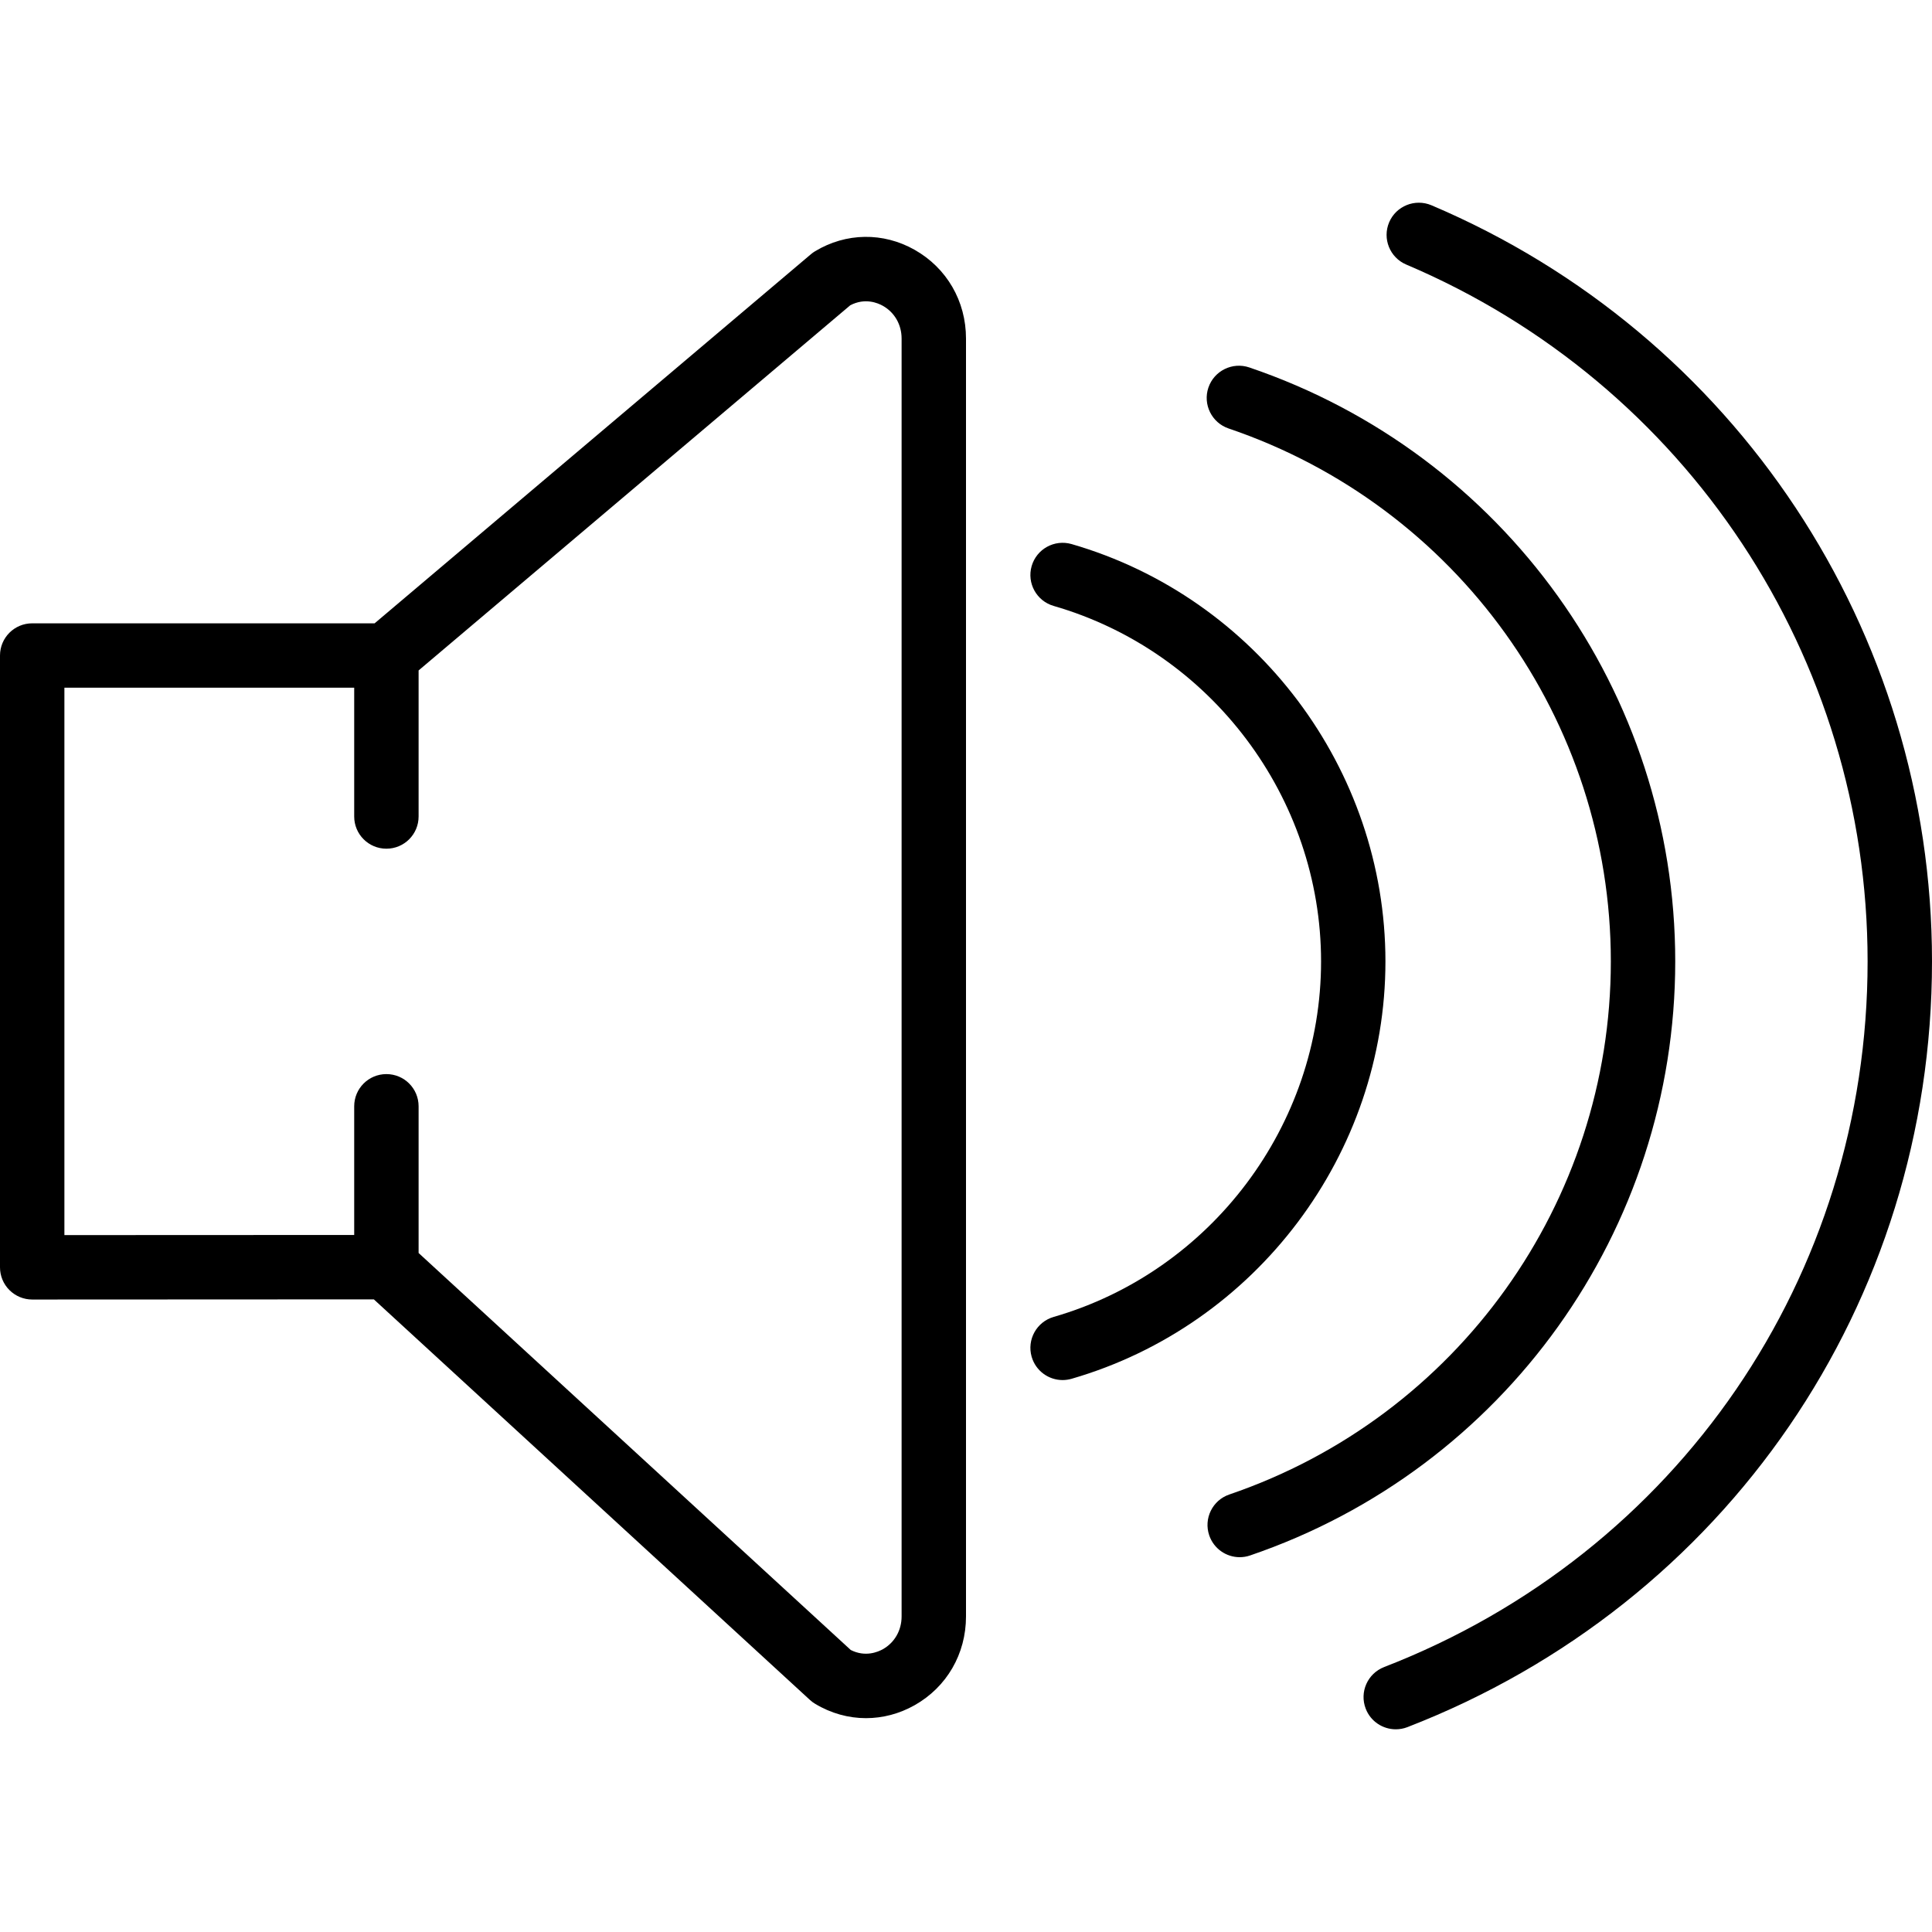
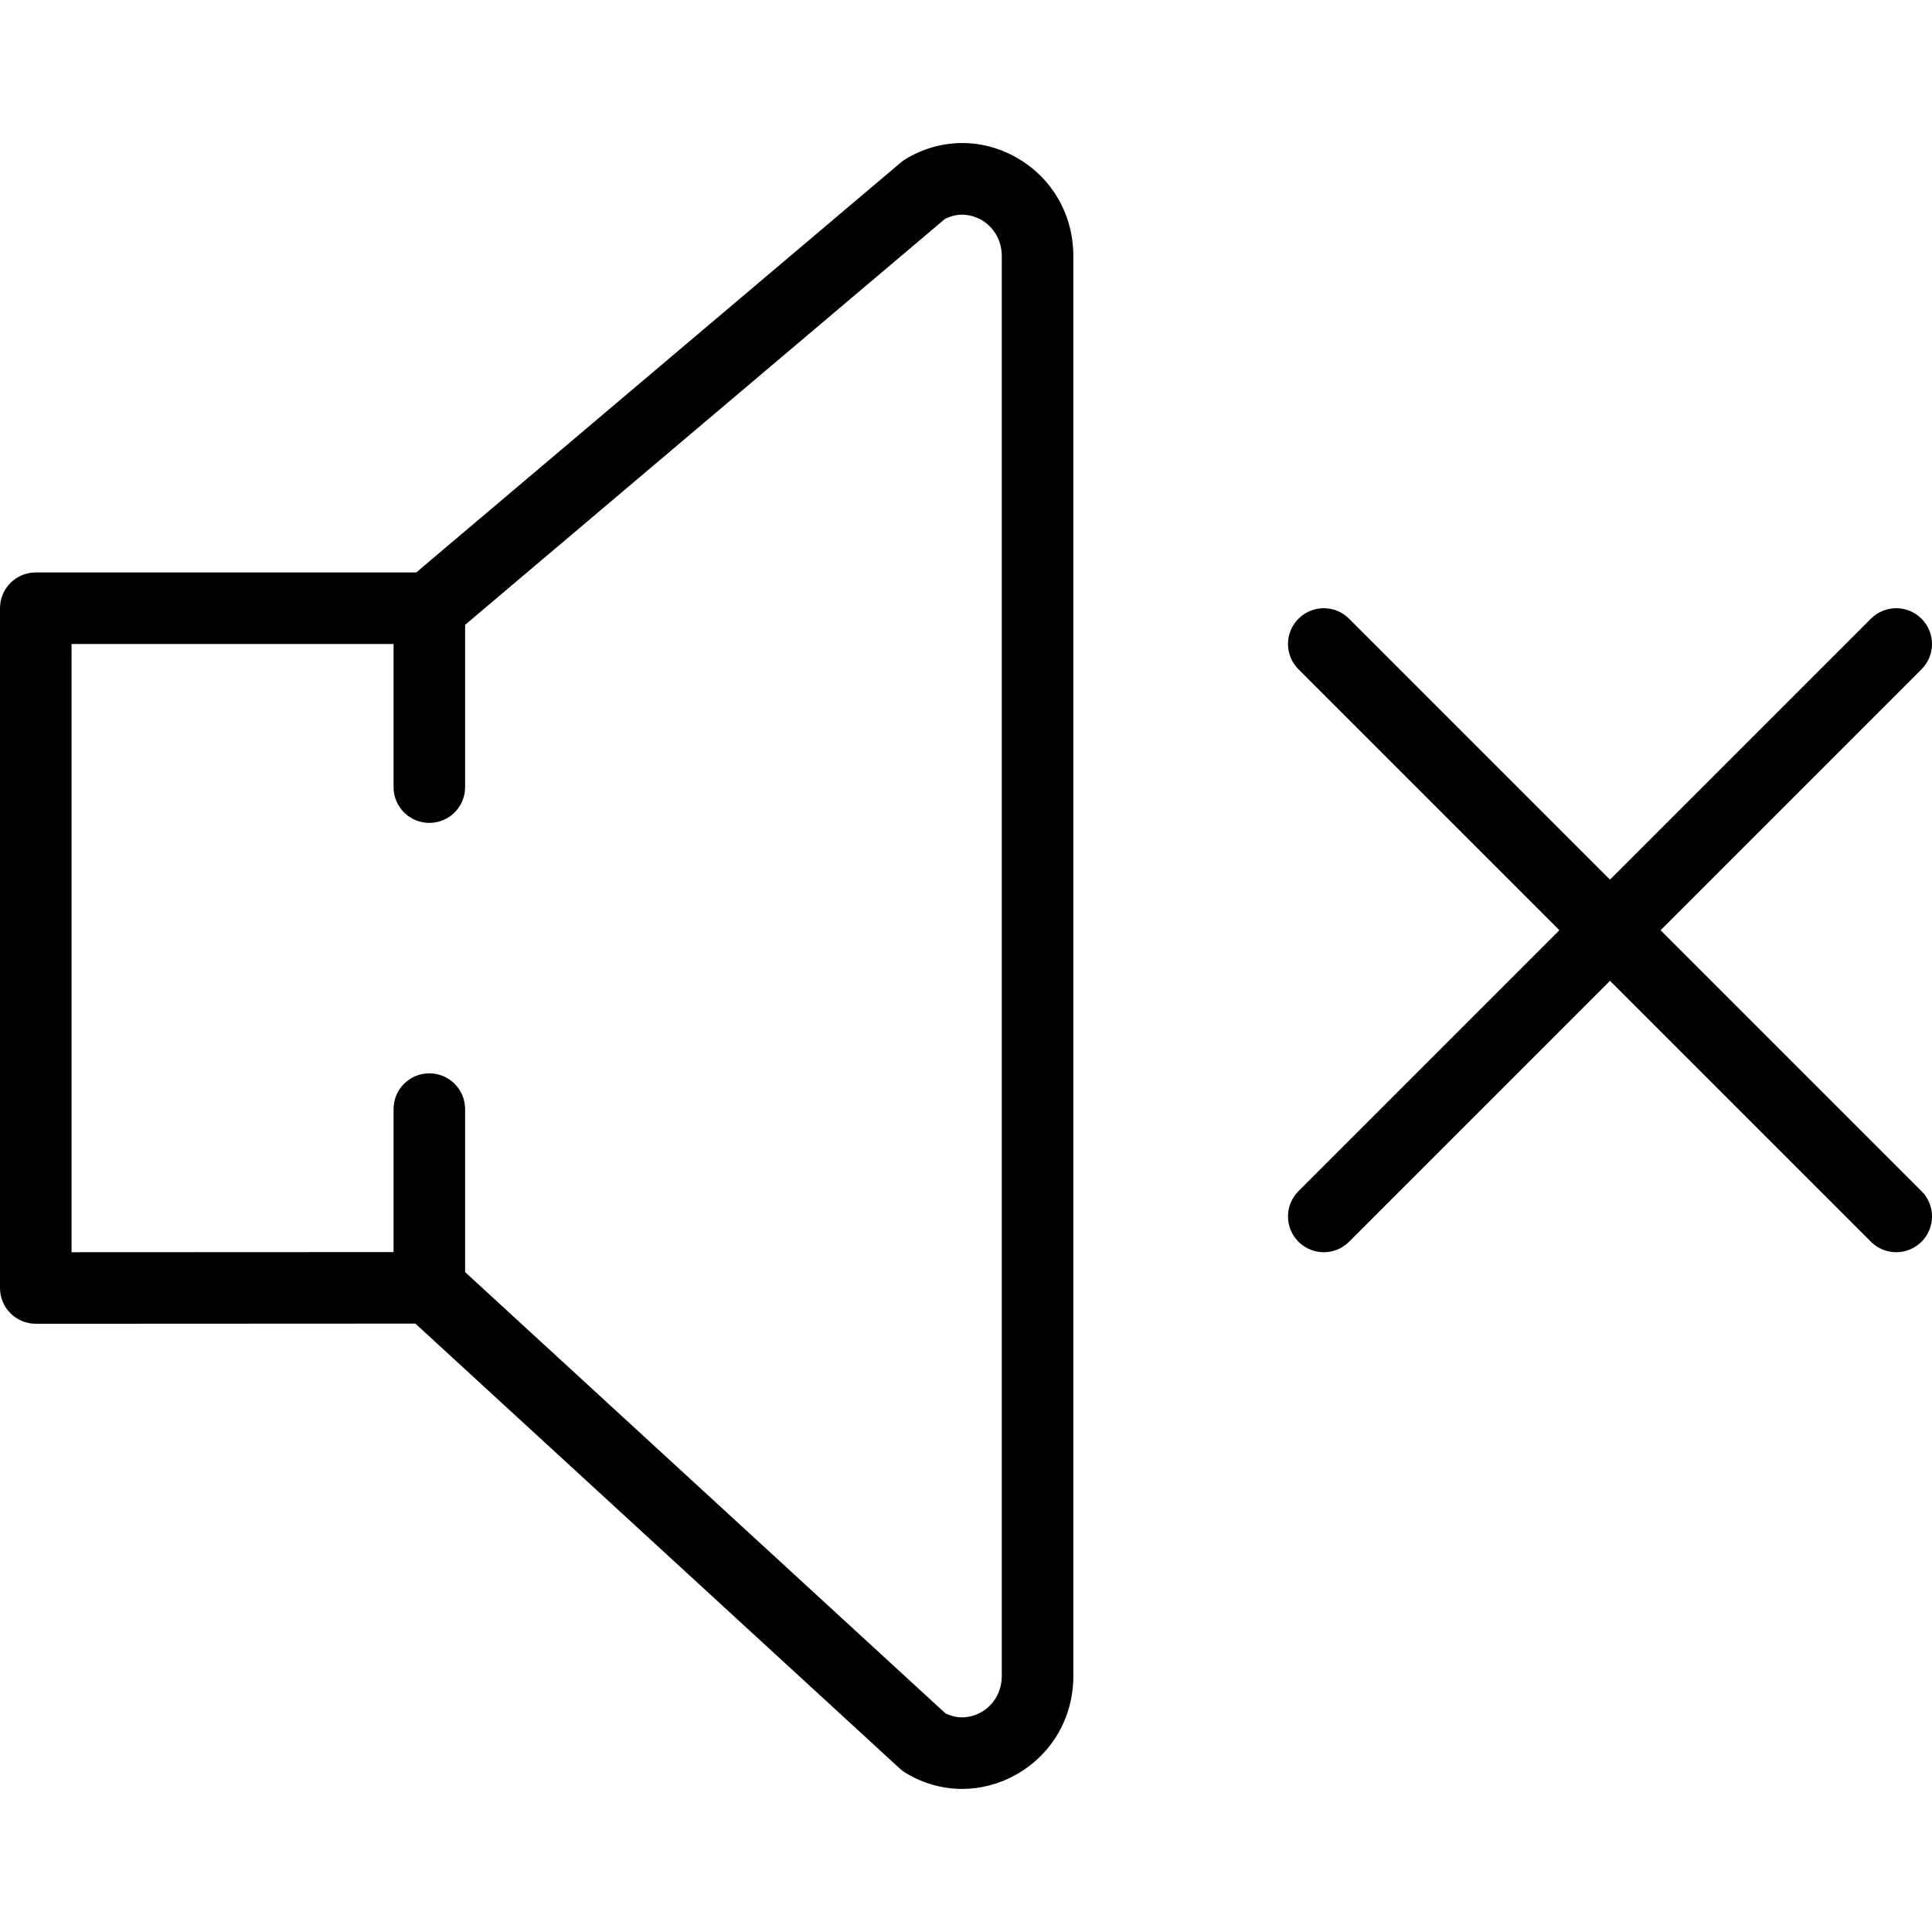
- <svg xmlns="http://www.w3.org/2000/svg" version="1.1" id="Capa_1" x="0px" y="0px" viewBox="0 0 60 60" style="enable-background:new 0 0 60 60;" xml:space="preserve">
+ <svg xmlns="http://www.w3.org/2000/svg" version="1.1" id="Capa_1" x="0px" y="0px" viewBox="0 0 54 54" style="enable-background:new 0 0 54 54;" xml:space="preserve">
  <g>
-     <path d="M28.404,7.758c-0.975-0.552-2.131-0.534-3.09,0.044c-0.046,0.027-0.09,0.059-0.13,0.093L11.634,19.358H1   c-0.553,0-1,0.447-1,1v19c0,0.266,0.105,0.52,0.293,0.707S0.734,40.358,1,40.358l10.61-0.005l13.543,12.44   c0.05,0.046,0.104,0.086,0.161,0.12c0.492,0.297,1.037,0.446,1.582,0.446c0.517-0.001,1.033-0.134,1.508-0.402   C29.403,52.393,30,51.363,30,50.201V10.514C30,9.353,29.403,8.323,28.404,7.758z M28,50.201c0,0.431-0.217,0.81-0.579,1.015   c-0.155,0.087-0.548,0.255-1,0.026L13,38.913v-4.556c0-0.553-0.447-1-1-1s-1,0.447-1,1v3.996l-9,0.004v-17h9v4c0,0.553,0.447,1,1,1   s1-0.447,1-1v-4.536l13.405-11.34c0.461-0.242,0.861-0.07,1.016,0.018C27.783,9.704,28,10.083,28,10.514V50.201z" />
-     <path d="M52.026,29.858c0-8.347-5.316-15.76-13.229-18.447c-0.522-0.177-1.091,0.103-1.269,0.626   c-0.177,0.522,0.103,1.091,0.626,1.269c7.101,2.411,11.872,9.063,11.872,16.553c0,7.483-4.762,14.136-11.849,16.554   c-0.522,0.178-0.802,0.746-0.623,1.27c0.142,0.415,0.53,0.677,0.946,0.677c0.107,0,0.216-0.017,0.323-0.054   C46.721,45.611,52.026,38.198,52.026,29.858z" />
-     <path d="M44.453,6.374c-0.508-0.213-1.095,0.021-1.312,0.53C42.926,7.413,43.163,8,43.672,8.216C52.376,11.909,58,20.405,58,29.858   c0,9.777-5.894,18.38-15.015,21.914c-0.515,0.2-0.771,0.779-0.571,1.294c0.153,0.396,0.532,0.639,0.933,0.639   c0.12,0,0.242-0.021,0.361-0.067C53.605,49.801,60,40.467,60,29.858C60,19.6,53.897,10.382,44.453,6.374z" />
-     <path d="M43.026,29.858c0-5.972-4.009-11.302-9.749-12.962c-0.53-0.151-1.084,0.152-1.238,0.684   c-0.153,0.53,0.152,1.085,0.684,1.238c4.889,1.413,8.304,5.953,8.304,11.04s-3.415,9.627-8.304,11.04   c-0.531,0.153-0.837,0.708-0.684,1.238c0.127,0.438,0.526,0.723,0.961,0.723c0.092,0,0.185-0.013,0.277-0.039   C39.018,41.159,43.026,35.829,43.026,29.858z" />
+     <path d="M46.414,26l7.293-7.293c0.391-0.391,0.391-1.023,0-1.414s-1.023-0.391-1.414,0L45,24.586l-7.293-7.293   c-0.391-0.391-1.023-0.391-1.414,0s-0.391,1.023,0,1.414L43.586,26l-7.293,7.293c-0.391,0.391-0.391,1.023,0,1.414   C36.488,34.902,36.744,35,37,35s0.512-0.098,0.707-0.293L45,27.414l7.293,7.293C52.488,34.902,52.744,35,53,35   s0.512-0.098,0.707-0.293c0.391-0.391,0.391-1.023,0-1.414L46.414,26z" />
+     <path d="M28.404,4.4c-0.975-0.552-2.131-0.534-3.09,0.044c-0.046,0.027-0.09,0.059-0.13,0.093L11.634,16H1c-0.553,0-1,0.447-1,1v19   c0,0.266,0.105,0.52,0.293,0.707S0.734,37,1,37l10.61-0.005l13.543,12.44c0.05,0.046,0.104,0.086,0.161,0.12   c0.492,0.297,1.037,0.446,1.582,0.446c0.517-0.001,1.033-0.134,1.508-0.402C29.403,49.035,30,48.005,30,46.844V7.156   C30,5.995,29.403,4.965,28.404,4.4z M28,46.844c0,0.431-0.217,0.81-0.579,1.015c-0.155,0.087-0.548,0.255-1,0.026L13,35.556V31   c0-0.553-0.447-1-1-1s-1,0.447-1,1v3.996L2,35V18h9v4c0,0.553,0.447,1,1,1s1-0.447,1-1v-4.536l13.405-11.34   c0.46-0.242,0.86-0.07,1.016,0.018C27.783,6.347,28,6.725,28,7.156V46.844z" />
  </g>
  <g>
</g>
  <g>
</g>
  <g>
</g>
  <g>
</g>
  <g>
</g>
  <g>
</g>
  <g>
</g>
  <g>
</g>
  <g>
</g>
  <g>
</g>
  <g>
</g>
  <g>
</g>
  <g>
</g>
  <g>
</g>
  <g>
</g>
</svg>
